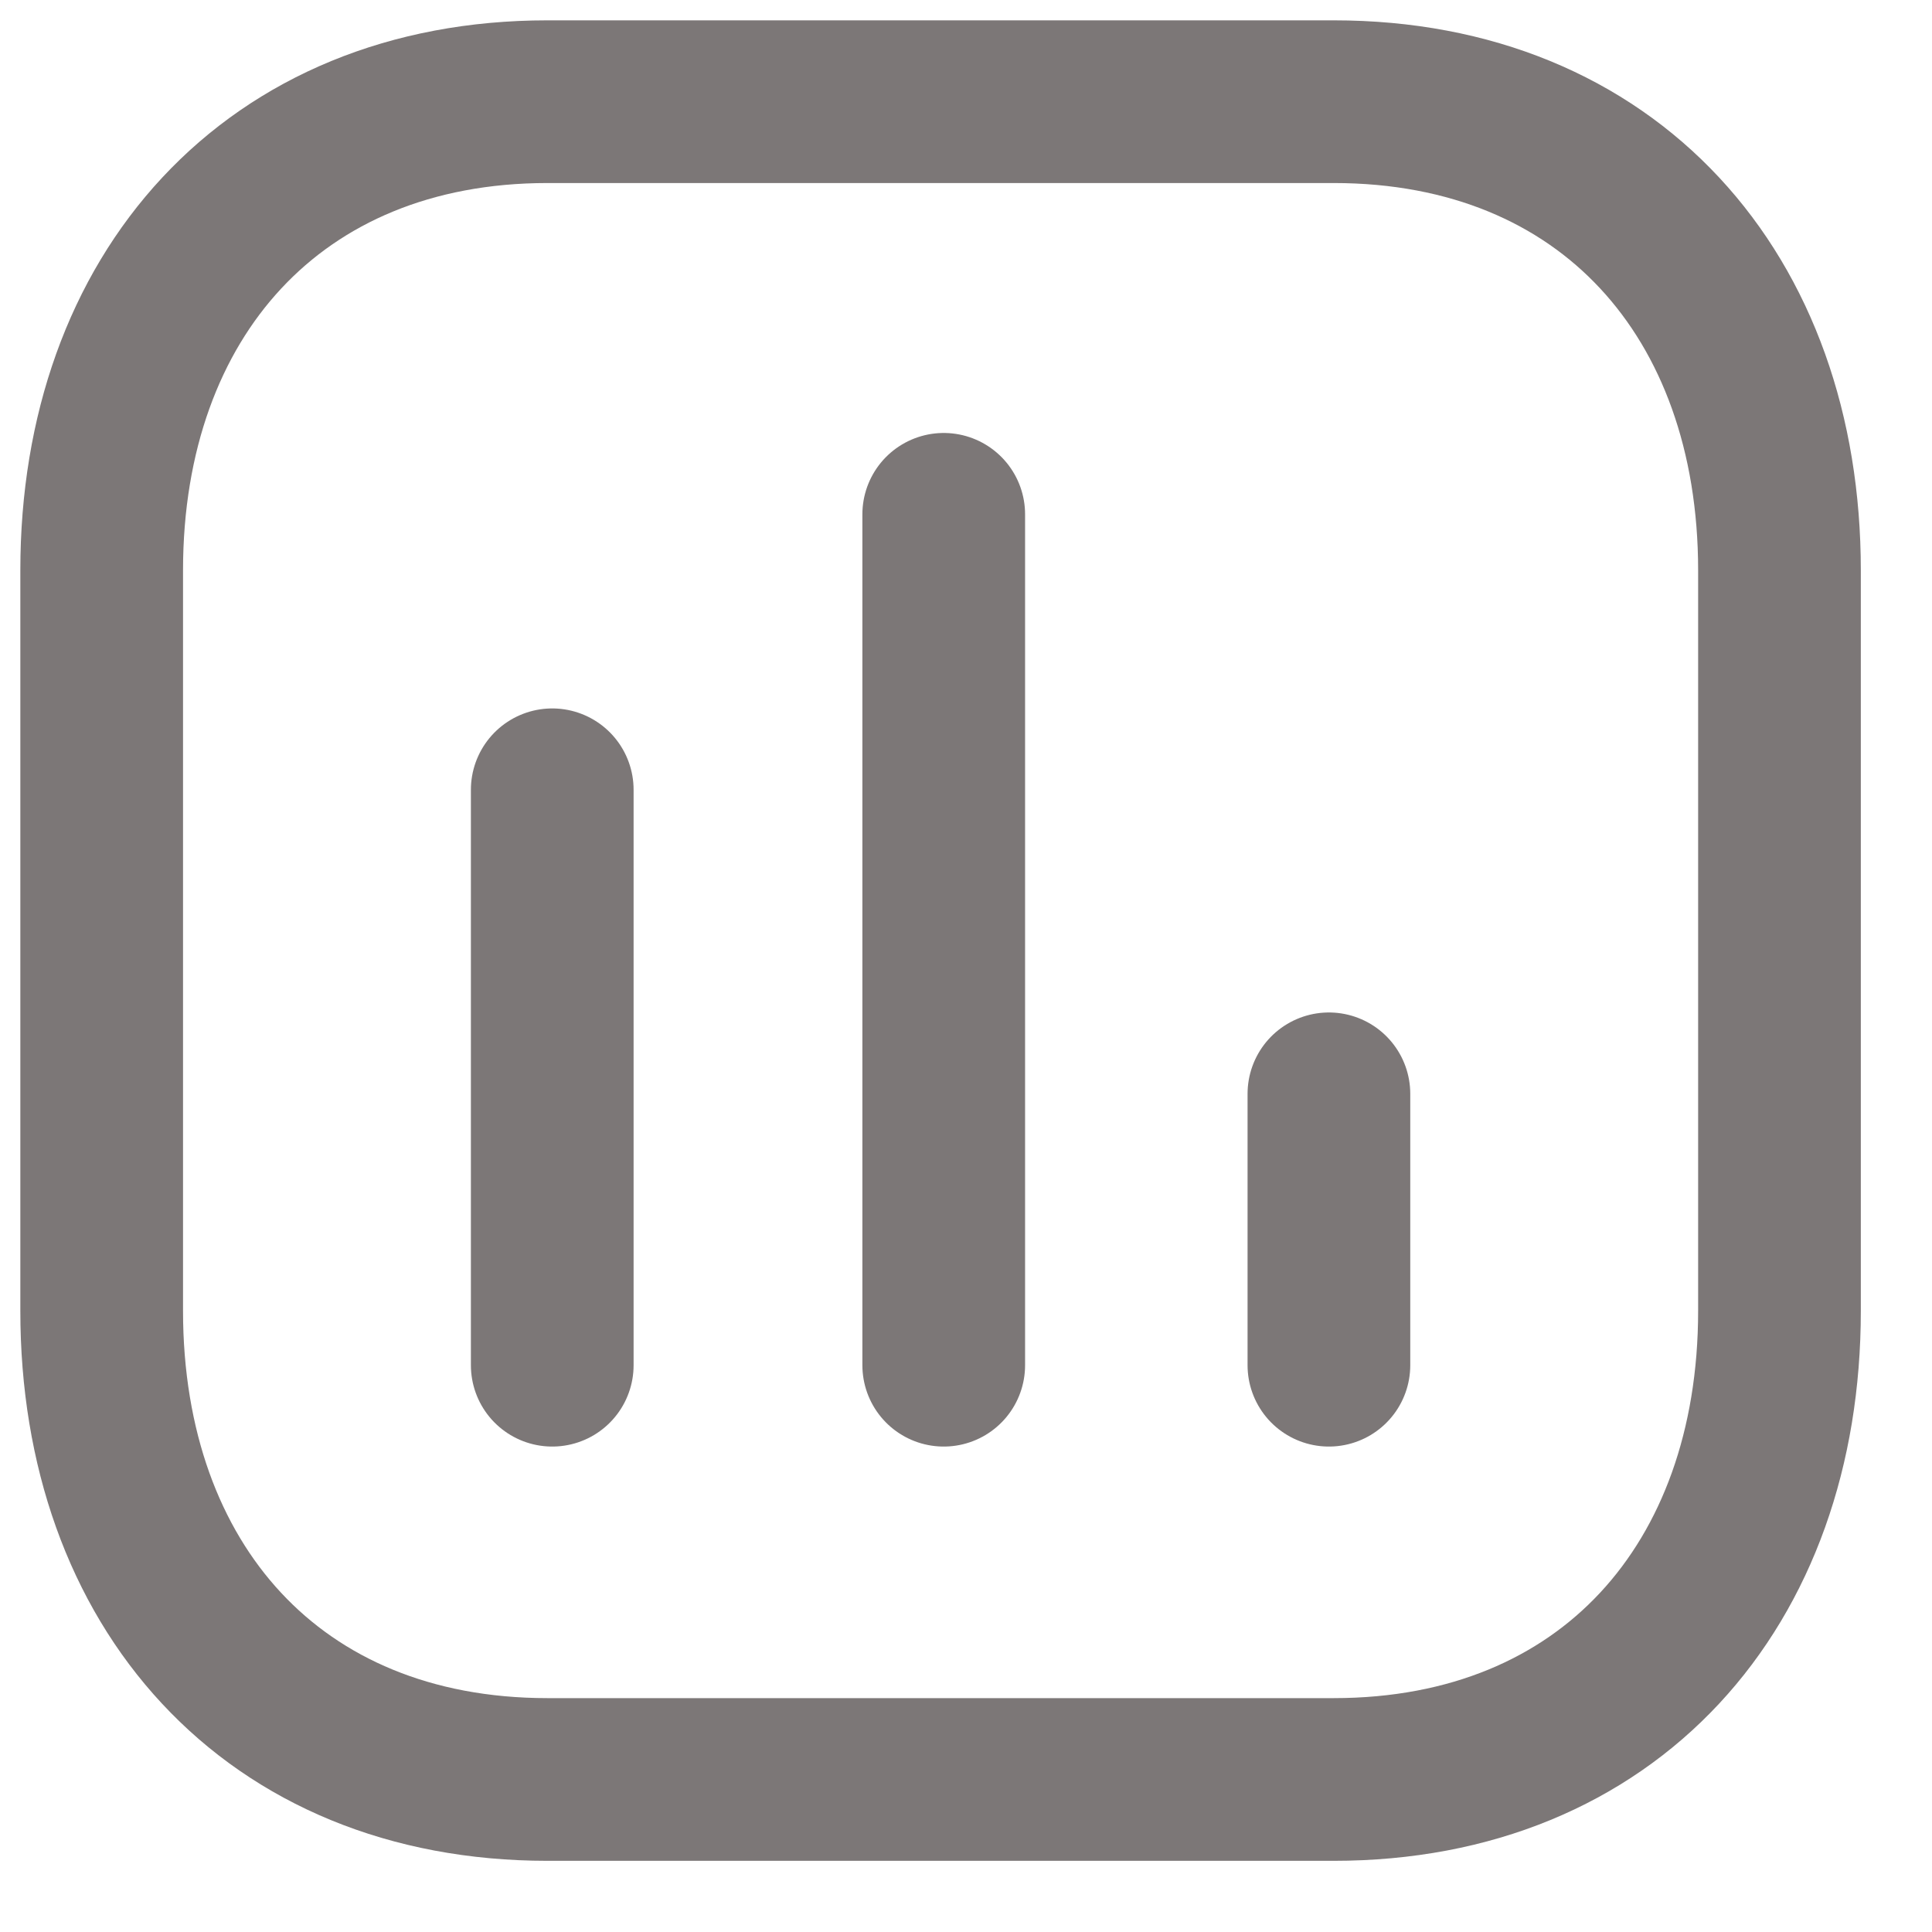
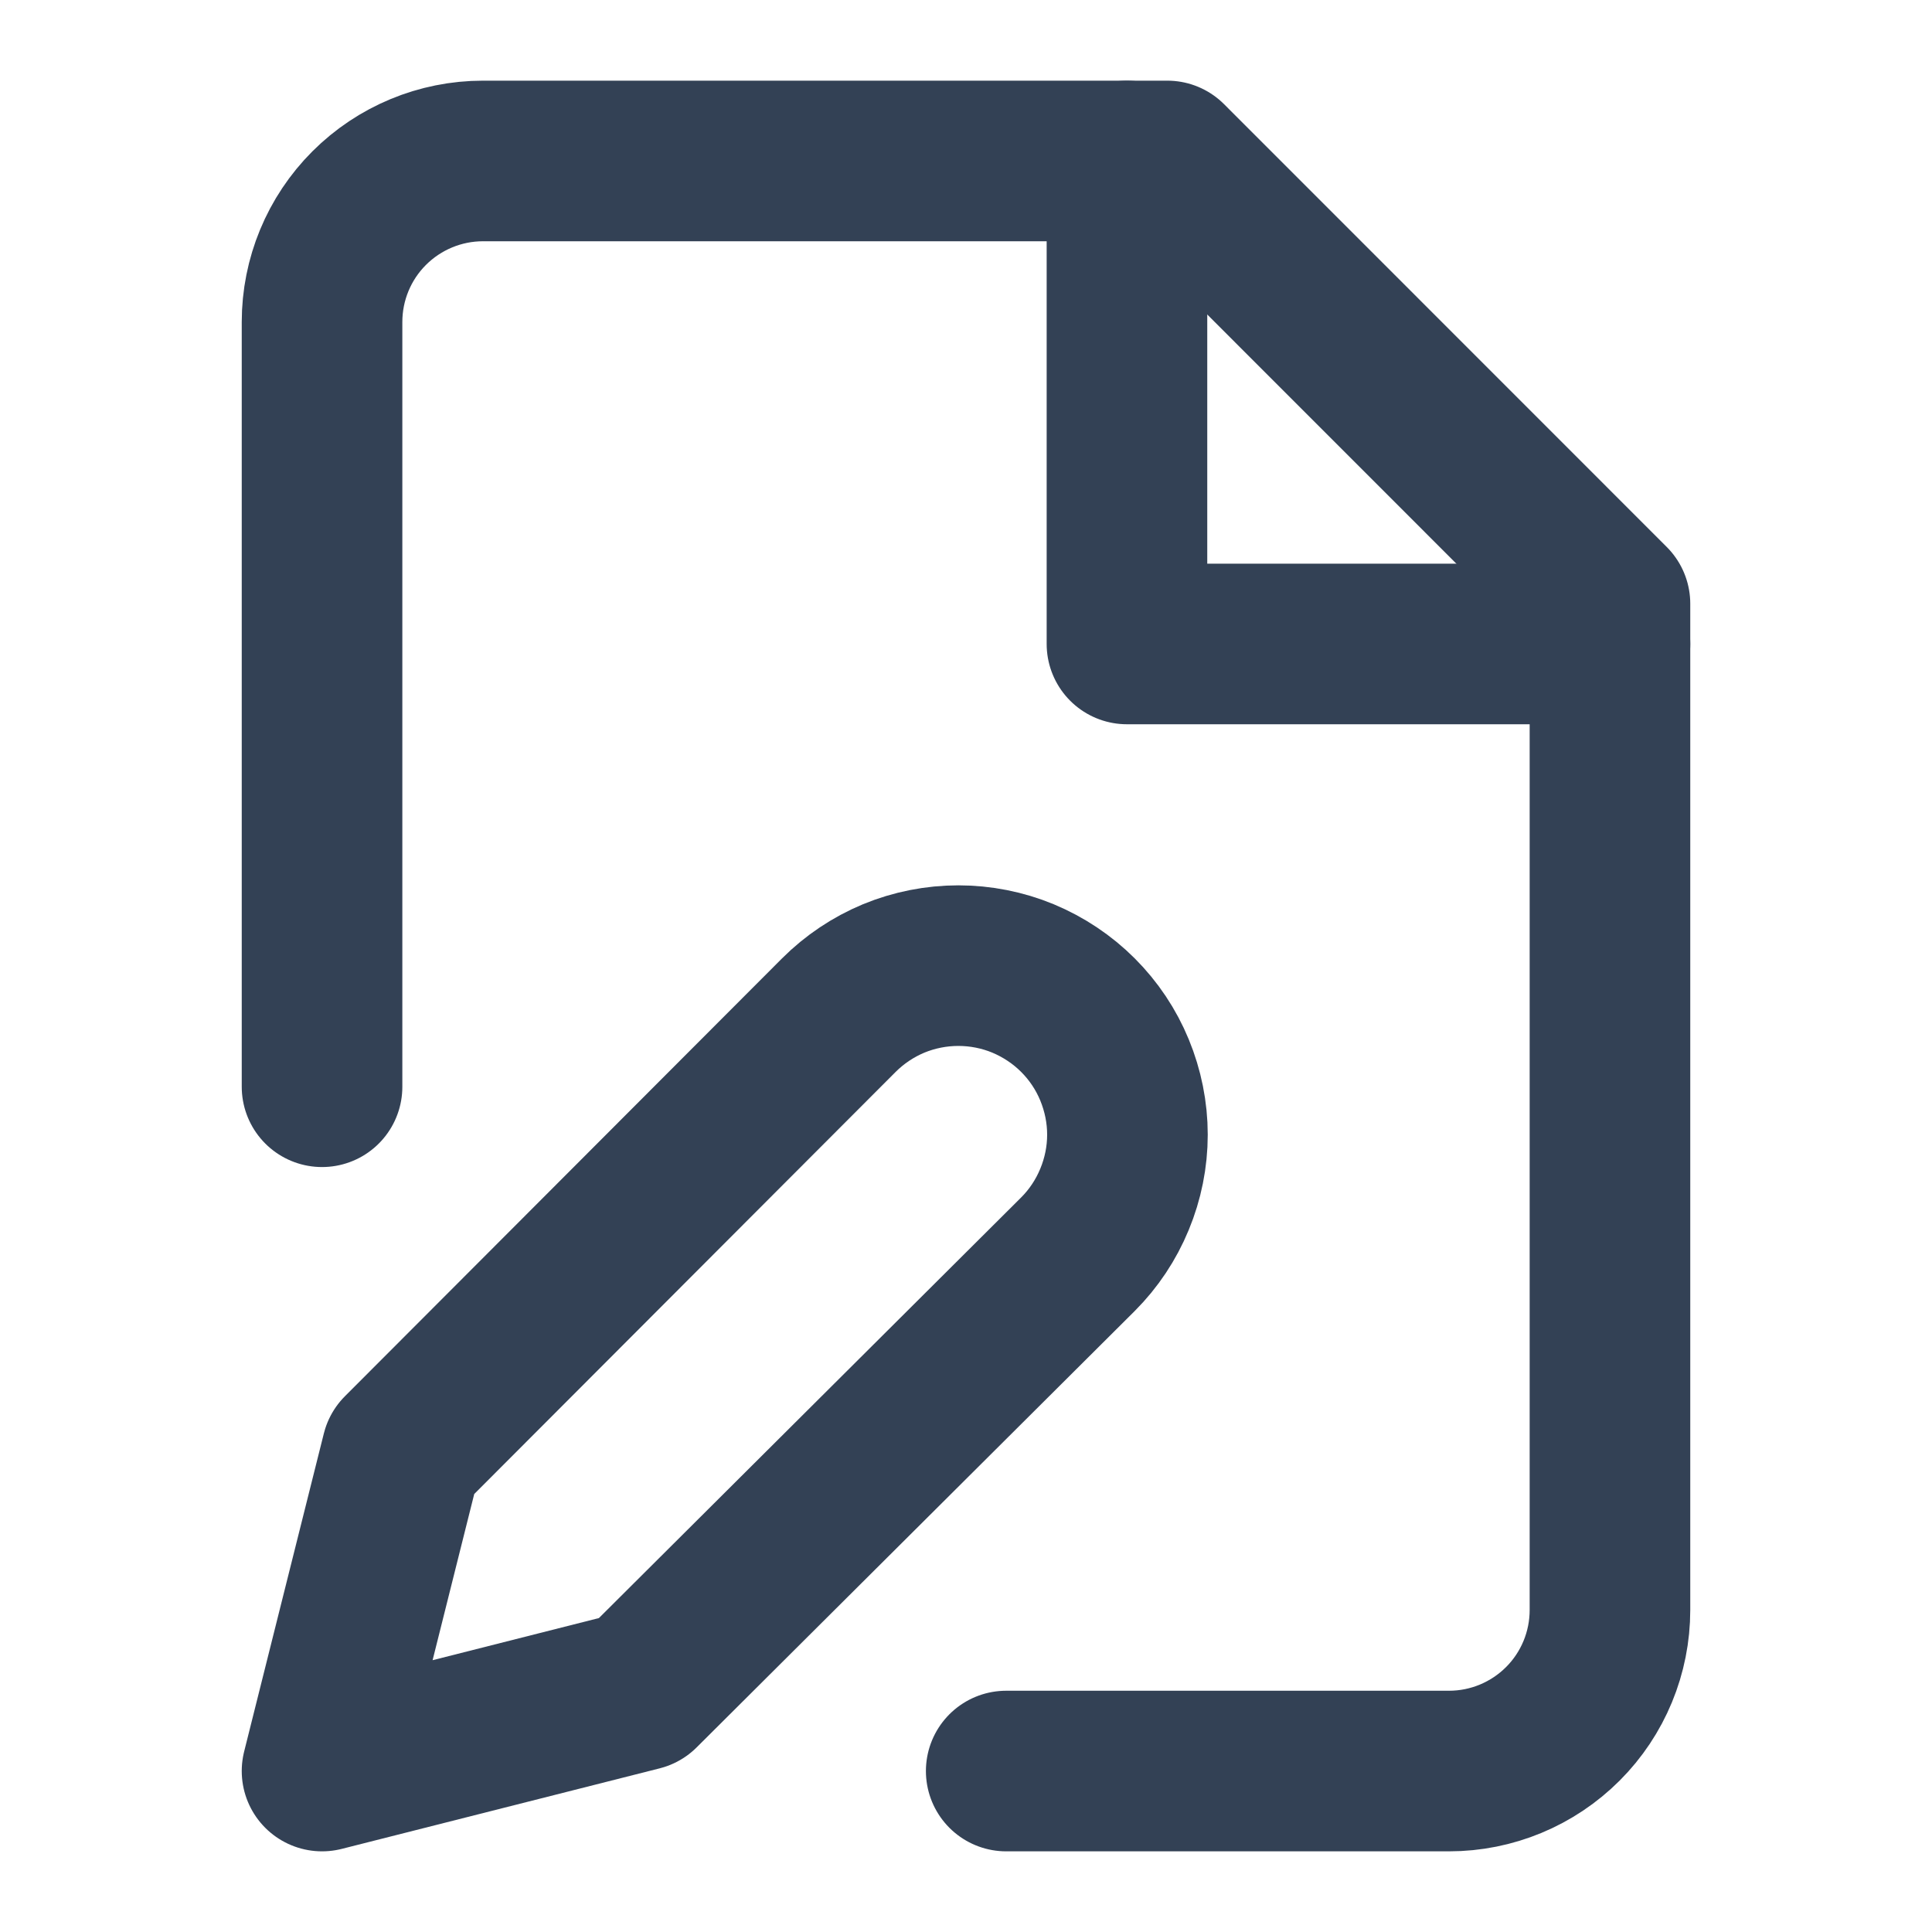
- <svg xmlns="http://www.w3.org/2000/svg" width="19" height="19" viewBox="0 0 19 19" fill="none">
-   <path d="M5.431 7.767V13.426" stroke="#7C7777" stroke-width="1.6" stroke-linecap="round" stroke-linejoin="round" />
-   <path d="M9.281 5.058V13.426" stroke="#7C7777" stroke-width="1.6" stroke-linecap="round" stroke-linejoin="round" />
-   <path d="M13.069 10.757V13.426" stroke="#7C7777" stroke-width="1.6" stroke-linecap="round" stroke-linejoin="round" />
-   <path fill-rule="evenodd" clip-rule="evenodd" d="M13.116 1H5.384C2.689 1 1 2.907 1 5.608V12.892C1 15.592 2.681 17.5 5.384 17.5H13.116C15.819 17.5 17.5 15.592 17.5 12.892V5.608C17.5 2.907 15.819 1 13.116 1Z" stroke="#7C7777" stroke-width="1.6" stroke-linecap="round" stroke-linejoin="round" />
+ <svg xmlns="http://www.w3.org/2000/svg" width="16" height="16" viewBox="0 0 16 16" fill="none">
+   <path d="M2.667 9V2.667C2.667 2.313 2.807 1.974 3.057 1.724C3.307 1.474 3.646 1.333 4 1.333H9.667L13.333 5V13.333C13.333 13.687 13.193 14.026 12.943 14.276C12.693 14.526 12.354 14.667 12 14.667H8.333" stroke="#334155" stroke-width="1.33" stroke-linecap="round" stroke-linejoin="round" />
+   <path d="M9.333 1.333V5.333H13.333" stroke="#334155" stroke-width="1.33" stroke-linecap="round" stroke-linejoin="round" />
+   <path d="M6.947 8.407C7.077 8.277 7.231 8.174 7.401 8.103C7.571 8.033 7.753 7.997 7.937 7.997C8.12 7.997 8.303 8.033 8.472 8.103C8.642 8.174 8.797 8.277 8.927 8.407C9.057 8.537 9.16 8.691 9.23 8.861C9.3 9.031 9.337 9.213 9.337 9.397C9.337 9.581 9.3 9.763 9.23 9.932C9.16 10.102 9.057 10.257 8.927 10.387L5.3 14L2.667 14.667L3.327 12.033L6.947 8.407Z" stroke="#334155" stroke-width="1.33" stroke-linecap="round" stroke-linejoin="round" />
</svg>
